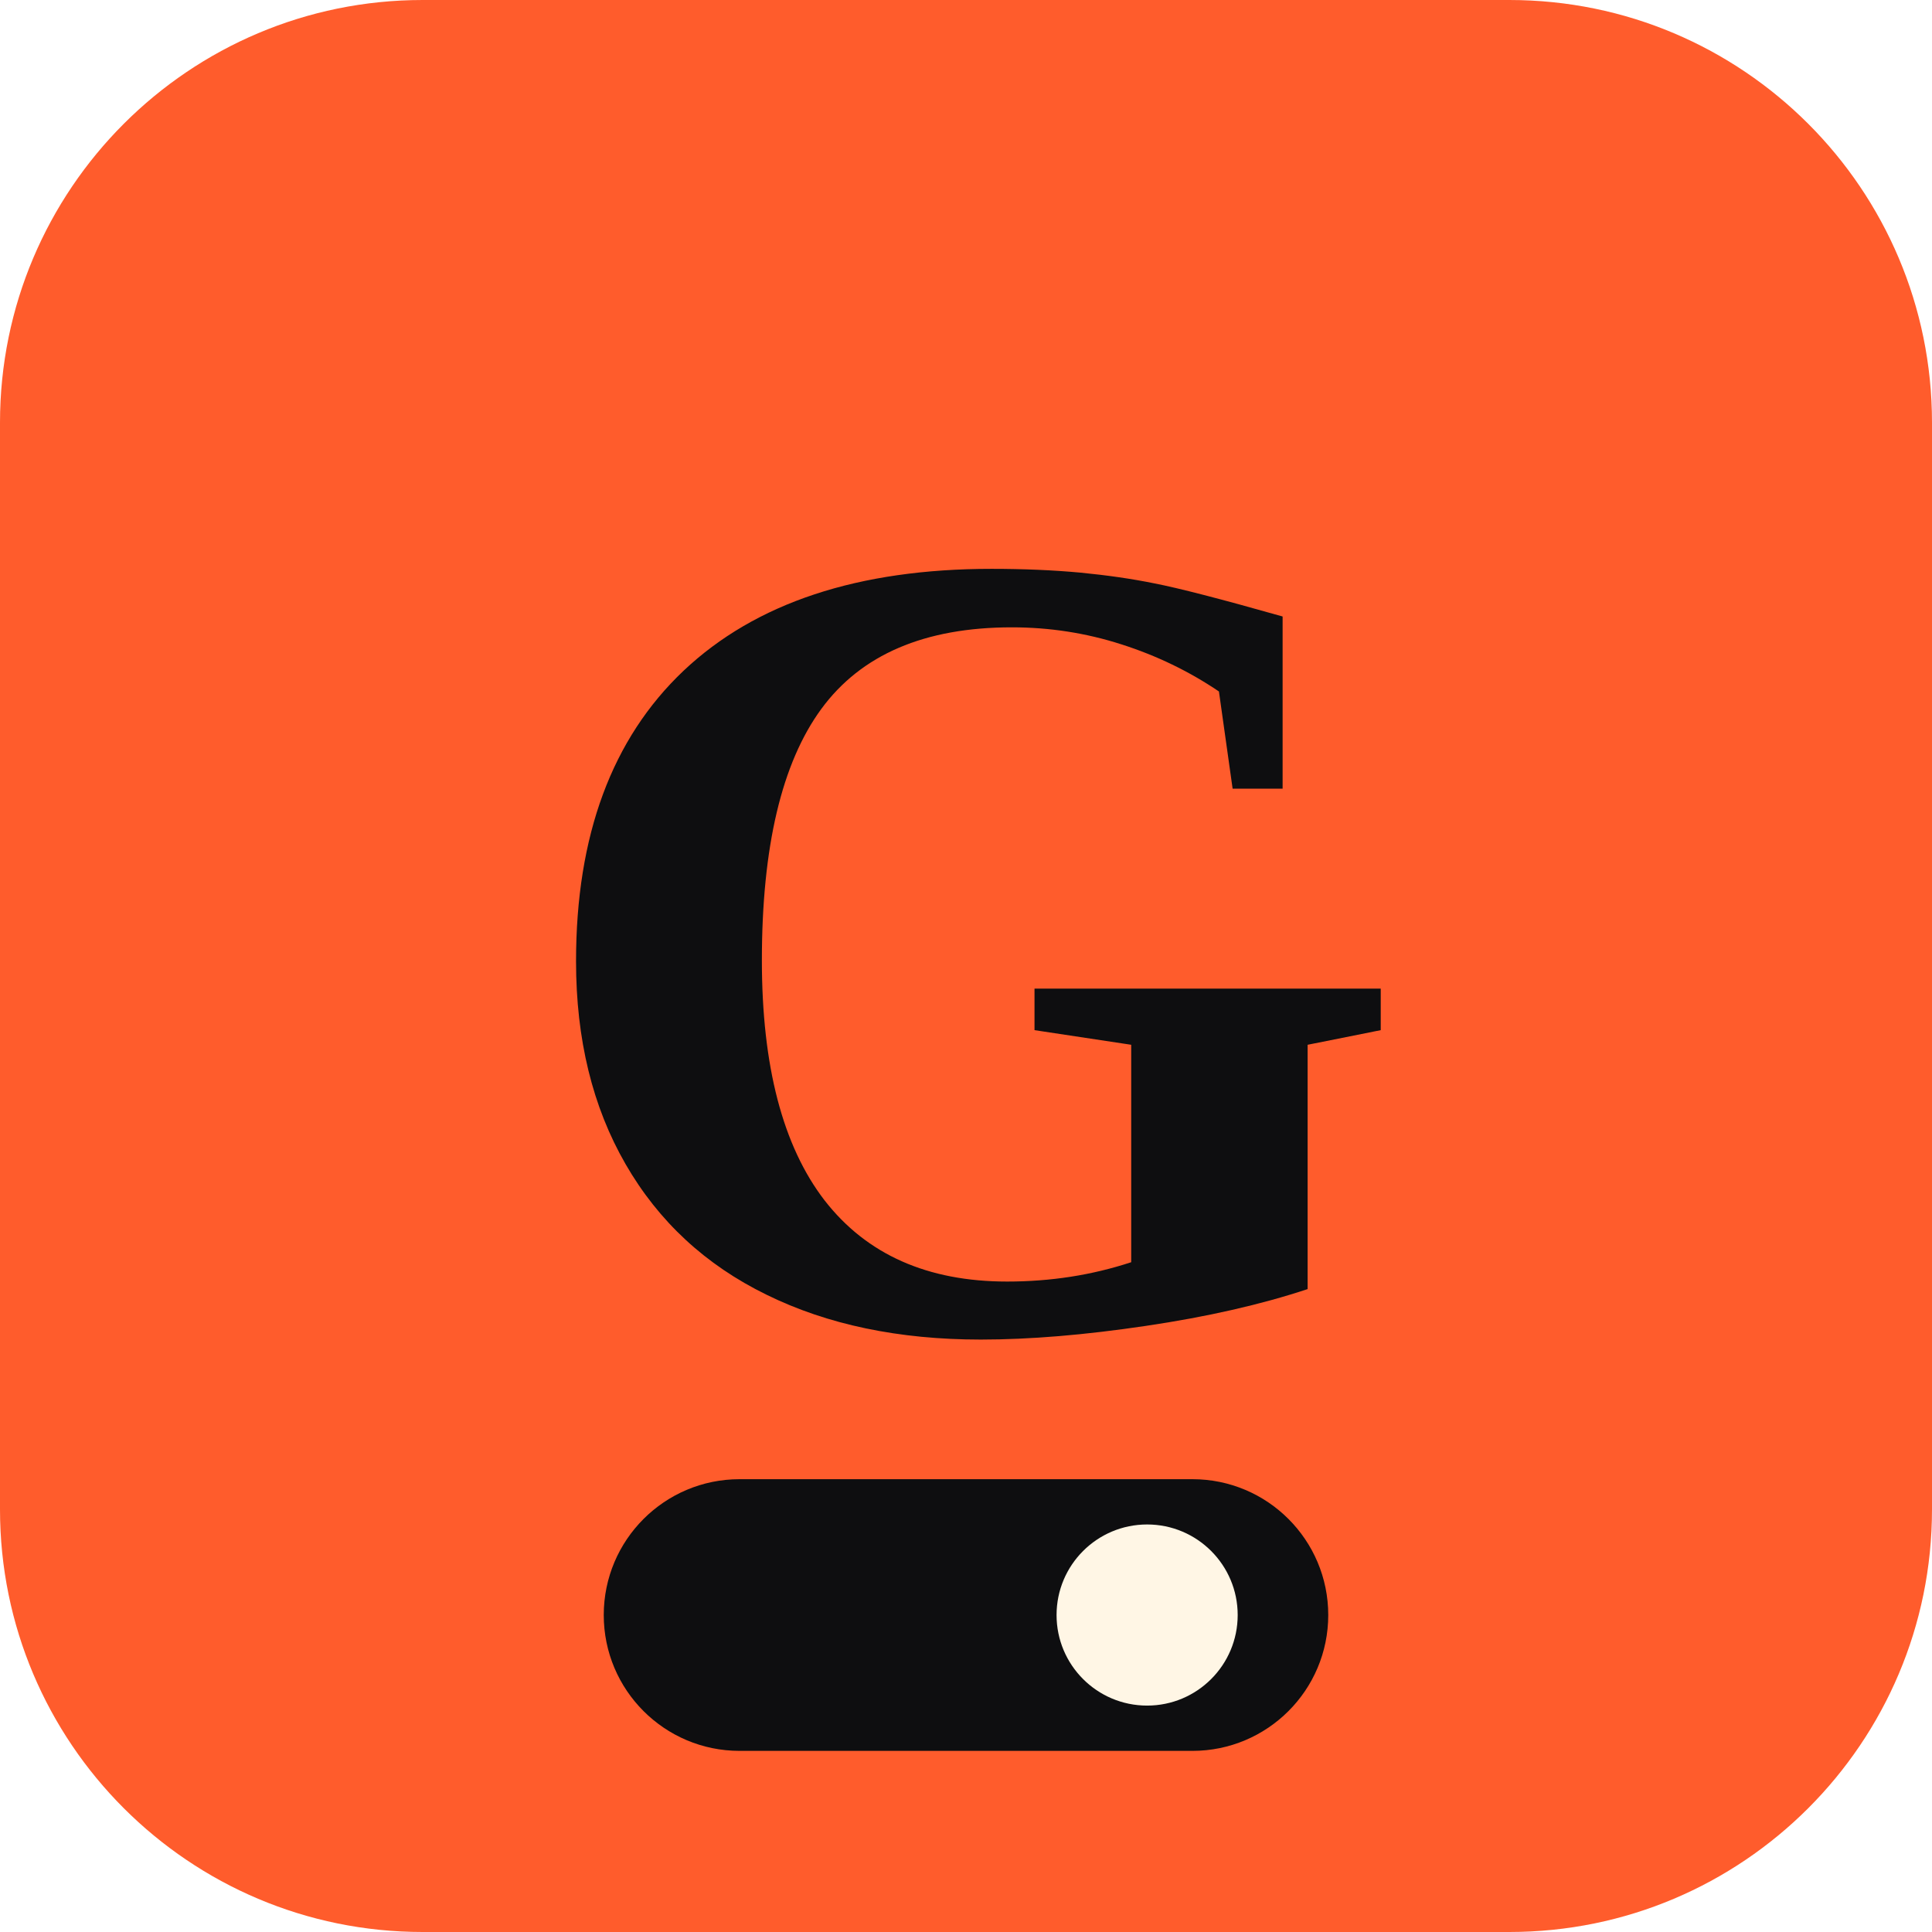
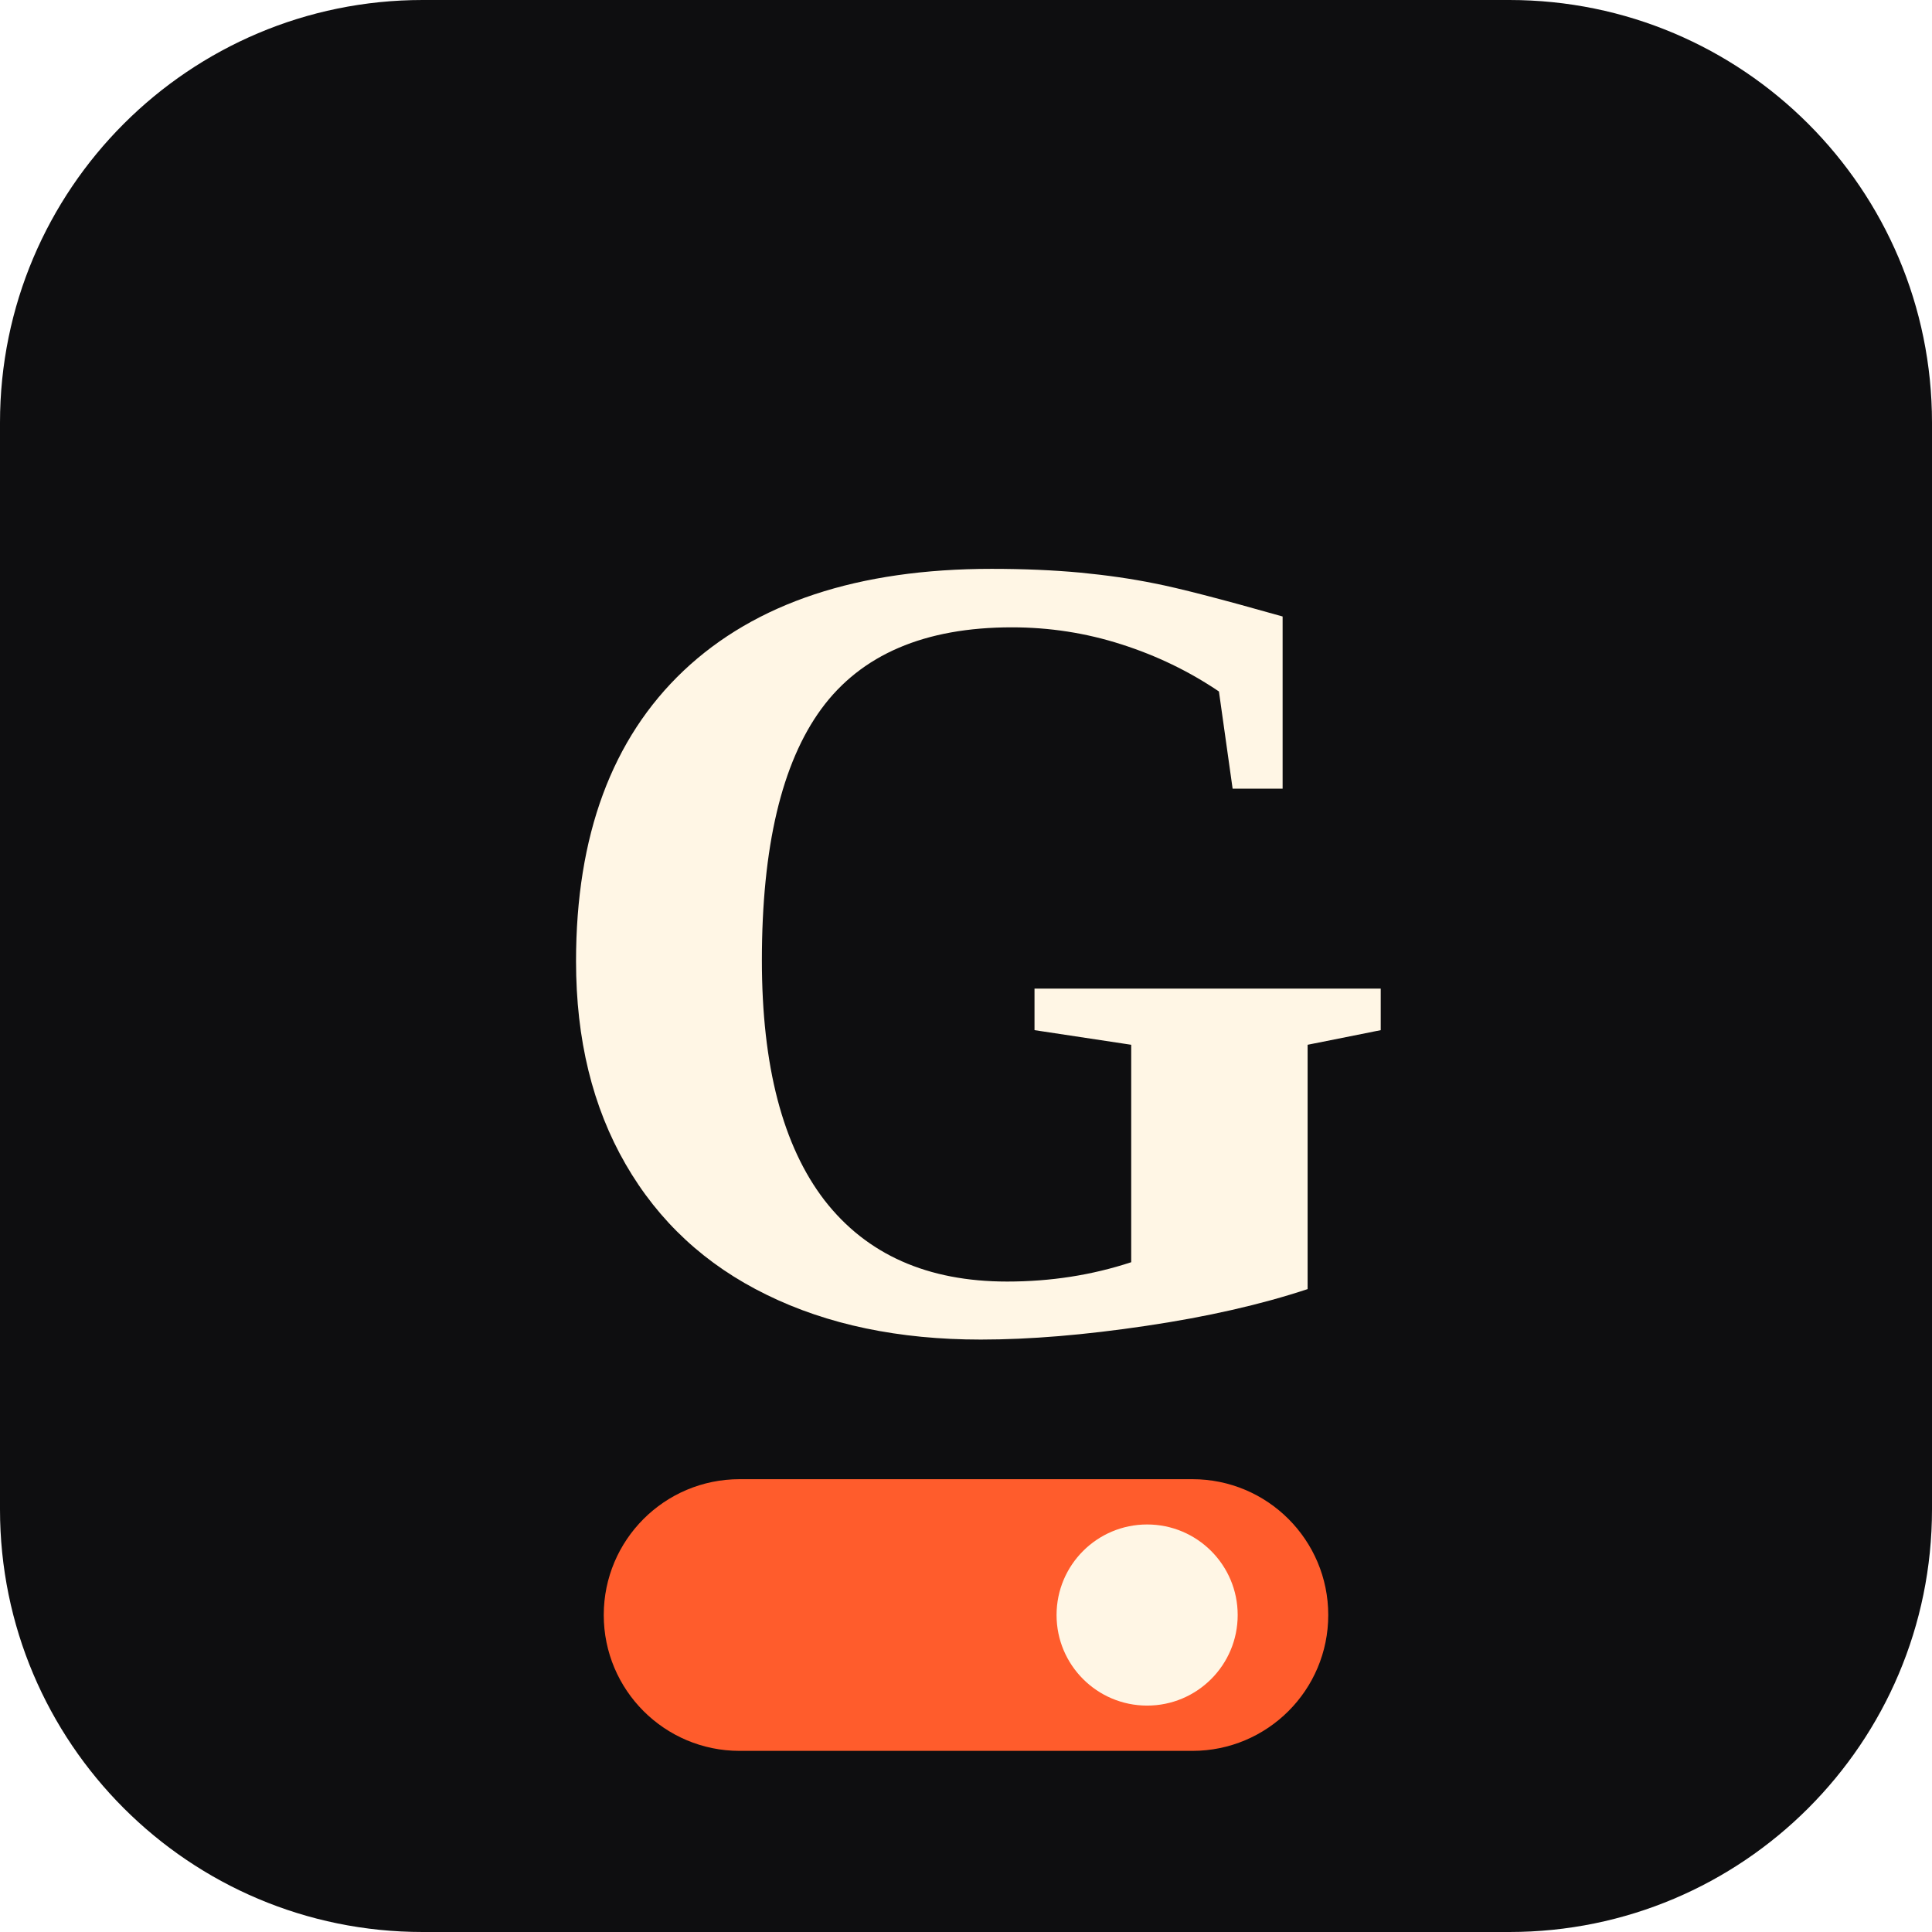
<svg xmlns="http://www.w3.org/2000/svg" viewBox="0 0 64 64" width="64" height="64">
-   <rect width="64" height="64" rx="14" fill="#FF5C2C" />
-   <text x="32" y="44" text-anchor="middle" font-family="Georgia, 'Times New Roman', serif" font-size="38" font-weight="700" fill="#0E0E10">G</text>
-   <rect x="20" y="49" width="24" height="9" rx="4.5" fill="#0E0E10" />
+   <rect width="64" height="64" rx="14" fill="#0E0E10" />
+   <text x="32" y="44" text-anchor="middle" font-family="Georgia, 'Times New Roman', serif" font-size="38" font-weight="700" fill="#FFF6E5">G</text>
+   <rect x="20" y="49" width="24" height="9" rx="4.5" fill="#FF5C2C" />
  <circle cx="38" cy="53.5" r="3" fill="#FFF6E5" />
</svg>
